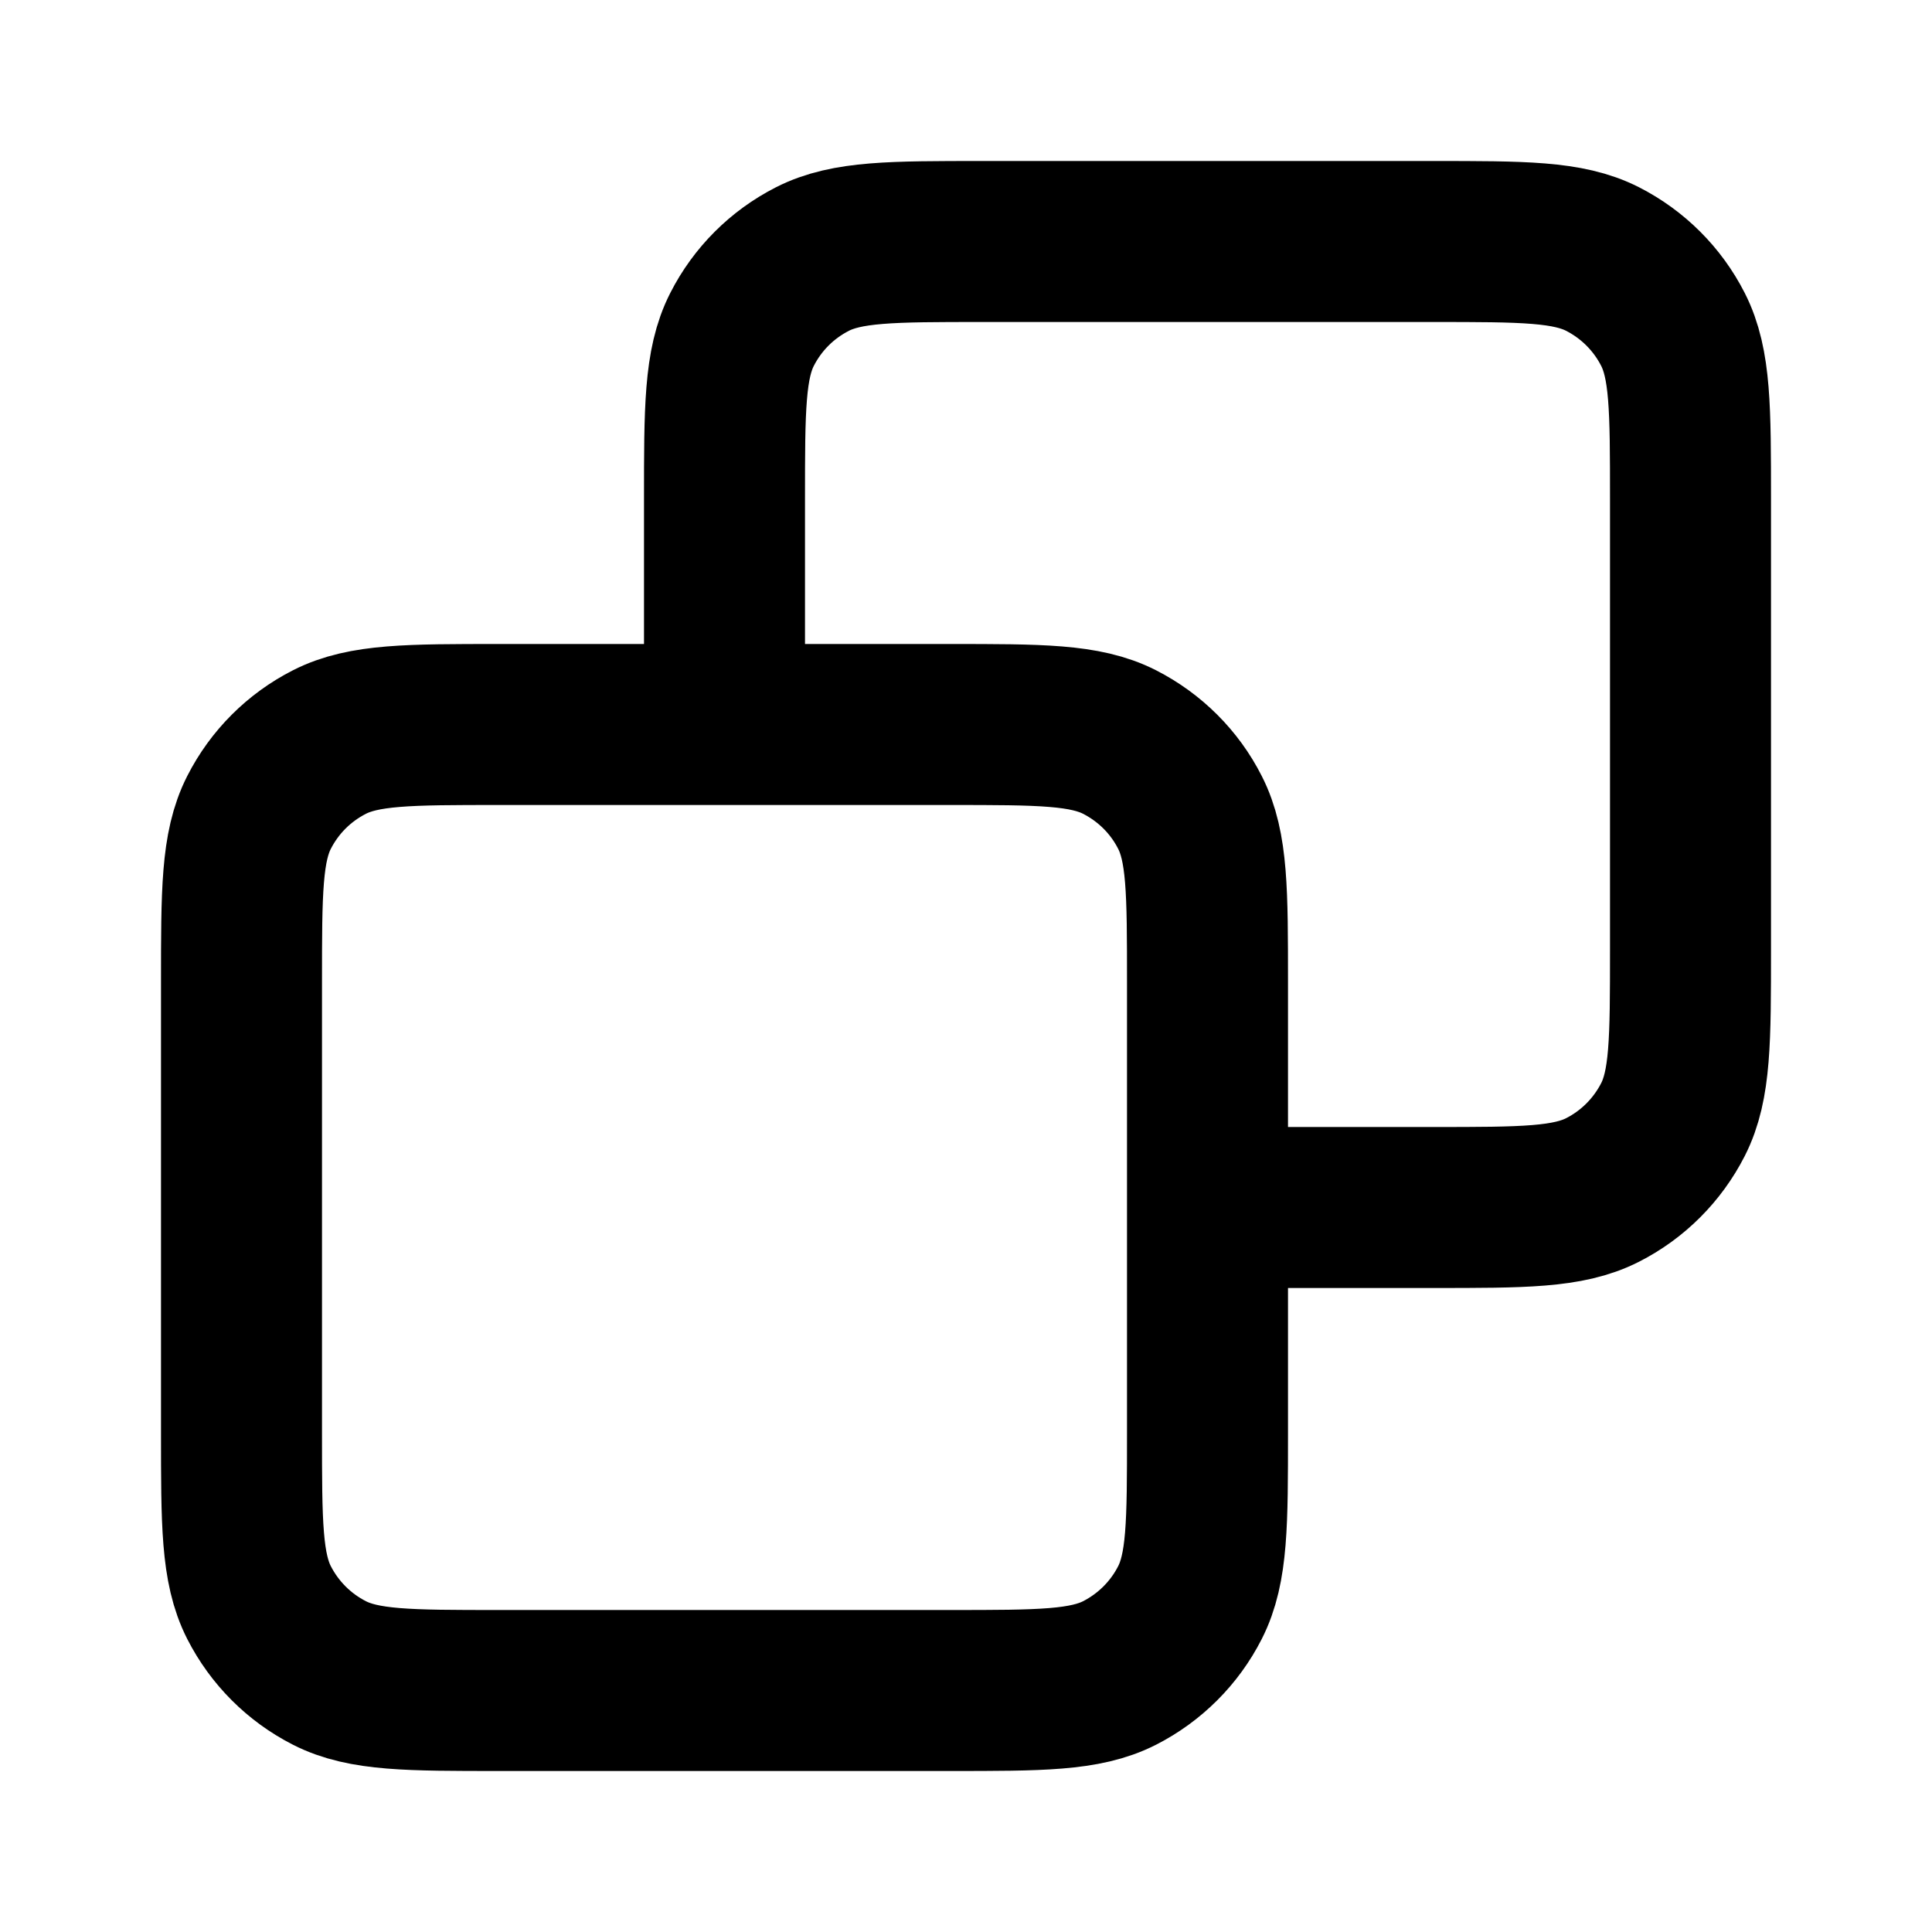
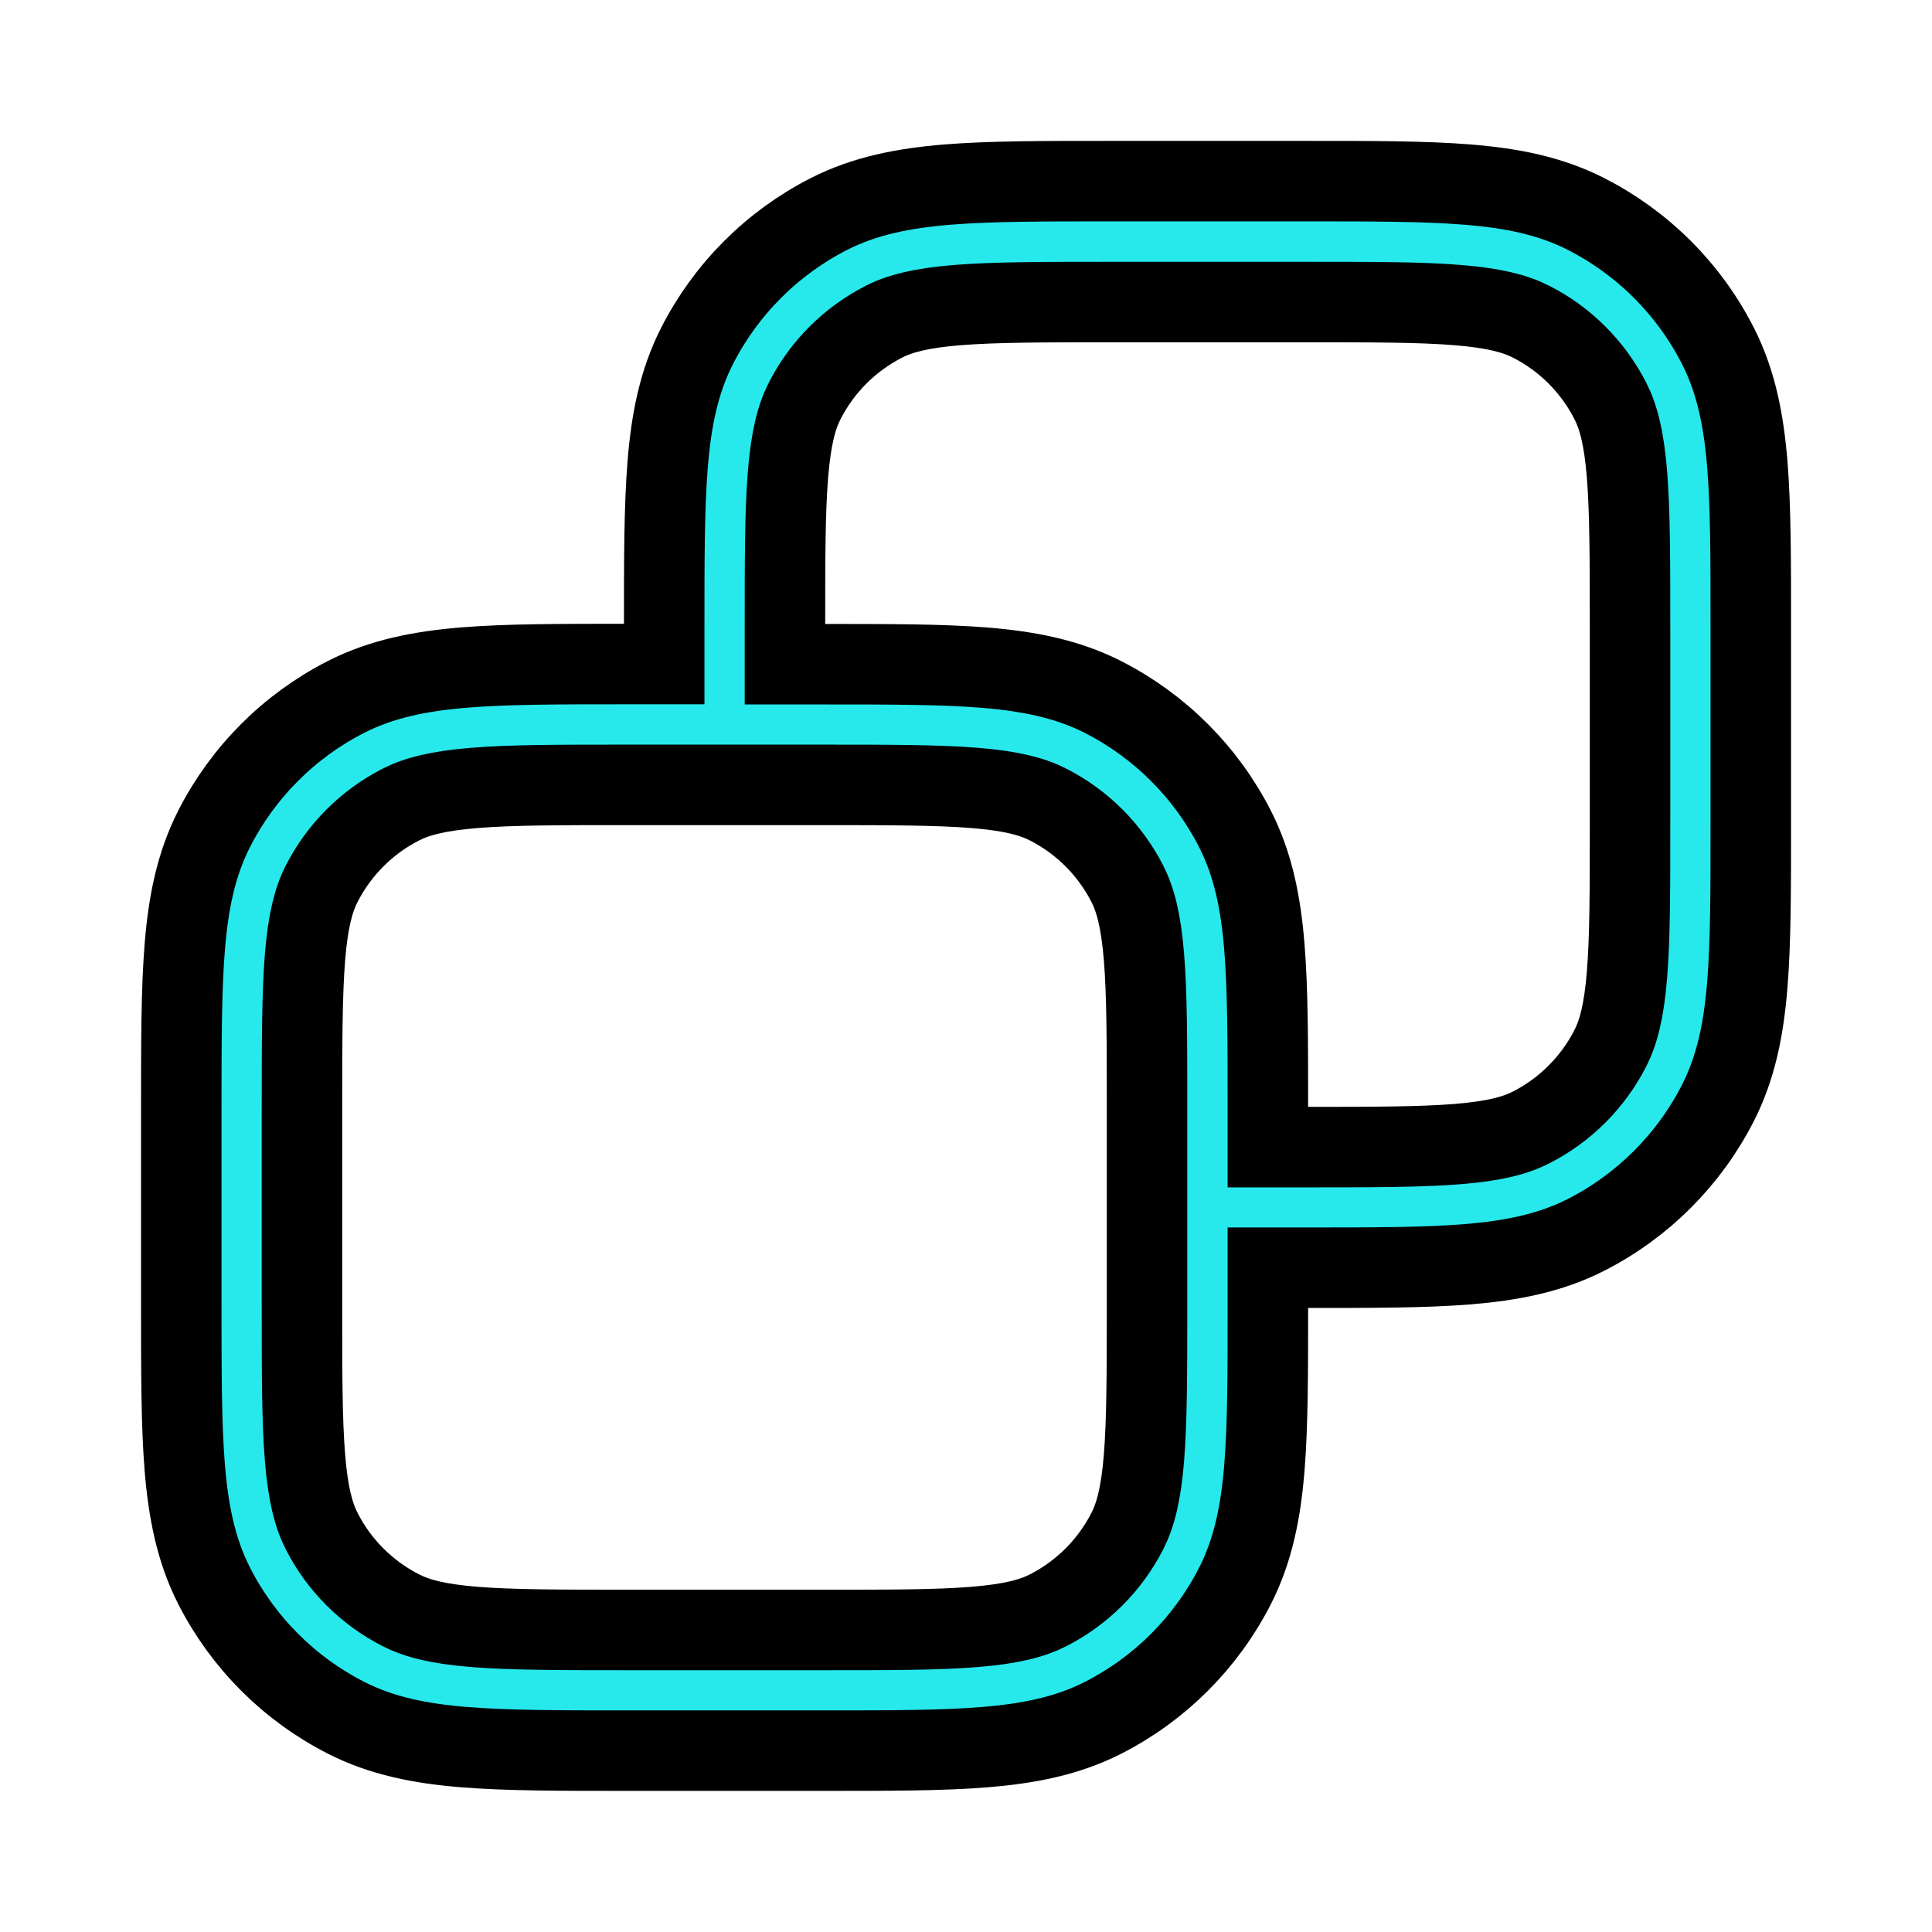
- <svg xmlns="http://www.w3.org/2000/svg" width="800px" height="800px" viewBox="0 0 24 24" fill="none">
-   <g id="Edit / Copy">
-     <path id="Vector" d="M9 9V6.2C9 5.08 9 4.52 9.218 4.092C9.41 3.715 9.715 3.41 10.092 3.218C10.52 3 11.08 3 12.2 3H17.8C18.92 3 19.48 3 19.908 3.218C20.284 3.41 20.59 3.715 20.782 4.092C21 4.52 21 5.08 21 6.2V11.8C21 12.92 21 13.48 20.782 13.908C20.59 14.284 20.284 14.591 19.908 14.782C19.48 15 18.921 15 17.803 15H15M9 9H6.2C5.08 9 4.52 9 4.092 9.218C3.715 9.41 3.41 9.715 3.218 10.092C3 10.52 3 11.08 3 12.2V17.8C3 18.92 3 19.48 3.218 19.908C3.41 20.284 3.715 20.59 4.092 20.782C4.519 21 5.079 21 6.197 21H11.804C12.921 21 13.48 21 13.908 20.782C14.284 20.59 14.591 20.284 14.782 19.908C15 19.48 15 18.921 15 17.803V15M9 9H11.8C12.92 9 13.48 9 13.908 9.218C14.284 9.41 14.591 9.715 14.782 10.092C15 10.519 15 11.079 15 12.197L15 15" stroke="#000000" stroke-width="2" stroke-linecap="round" stroke-linejoin="round" />
+ <svg xmlns="http://www.w3.org/2000/svg" width="800px" height="800px" viewBox="0 0 24 24" fill="none" stroke="#000000">
+   <g id="SVGRepo_bgCarrier" stroke-width="0" />
+   <g id="SVGRepo_tracerCarrier" stroke-linecap="round" stroke-linejoin="round" />
+   <g id="SVGRepo_iconCarrier">
+     <path clip-rule="evenodd" d="m13.8 2.25h-.032c-.813-0-1.468-0-1.999.043-.547.045-1.027.139-1.471.365-.706.36-1.279.933-1.639 1.639-.226.444-.321.924-.365 1.471-.043.531-.043 1.187-.043 1.999v0.0.032.45h-.45-.032-0c-.813-0-1.468-0-1.999.043-.547.045-1.027.139-1.471.365-.706.36-1.279.933-1.639 1.639-.226.444-.321.924-.365 1.471-.043.531-.043 1.187-.043 1.999v.032 2.4.032c-0.0.813-0 1.468.043 1.999.045.547.139 1.027.365 1.471.36.706.933 1.279 1.639 1.639.444.226.924.321 1.471.365.531.043 1.187.043 1.999.043h.032 2.4.032c.813 0 1.468 0 1.999-.043.547-.045 1.027-.139 1.471-.365.706-.36 1.279-.933 1.639-1.639.226-.444.321-.924.365-1.471.043-.531.043-1.187.043-1.999v-.032-.45h.45.032c.813 0 1.468 0 1.999-.043.547-.045 1.027-.139 1.471-.365.706-.36 1.279-.933 1.639-1.639.226-.444.321-.924.365-1.471.043-.531.043-1.187.043-1.999v-.032-2.4-.032c0-.813 0-1.468-.043-1.999-.045-.547-.139-1.027-.365-1.471-.359-.706-.933-1.279-1.639-1.639-.444-.226-.924-.321-1.471-.365-.531-.043-1.187-.043-1.999-.043h-.032zm1.95 12h.45c.853 0 1.447-.001 1.909-.038.454-.037.715-.106.912-.207.423-.216.767-.56.983-.983.101-.198.17-.458.207-.912.038-.463.038-1.057.038-1.909v-2.4c0-.852-.001-1.447-.038-1.909-.037-.454-.106-.715-.207-.912-.216-.423-.56-.768-.983-.983-.198-.101-.458-.17-.912-.207-.463-.038-1.057-.038-1.909-.038h-2.4c-.853 0-1.447.001-1.909.038-.454.037-.715.106-.912.207-.423.216-.767.56-.983.983-.101.198-.17.458-.207.912-.038.463-.038 1.057-.038 1.909v.45h.45.032c.813-0 1.468-0 1.999.043.547.045 1.027.139 1.471.365.706.36 1.279.933 1.639 1.639.226.444.321.924.365 1.471.043.531.043 1.187.043 1.999v.032zm-10.771-4.255c.198-.101.458-.17.912-.207.463-.038 1.057-.038 1.909-.038h2.4c.853 0 1.447.001 1.909.038.454.037.715.106.912.207.423.216.767.56.983.983.101.198.17.458.207.912.038.463.038 1.057.038 1.909v2.4c0 .853-.001 1.447-.038 1.909-.037.454-.106.715-.207.912-.216.423-.56.767-.983.983-.198.101-.458.17-.912.207-.463.038-1.057.038-1.909.038h-2.4c-.852 0-1.447-.001-1.909-.038-.454-.037-.715-.106-.912-.207-.423-.216-.768-.56-.983-.983-.101-.198-.17-.458-.207-.912-.038-.463-.038-1.057-.038-1.909v-2.4c0-.853.001-1.447.038-1.909.037-.454.106-.715.207-.912.216-.423.56-.767.983-.983z" fill="#27e9ec" fill-rule="evenodd" />
  </g>
</svg>
